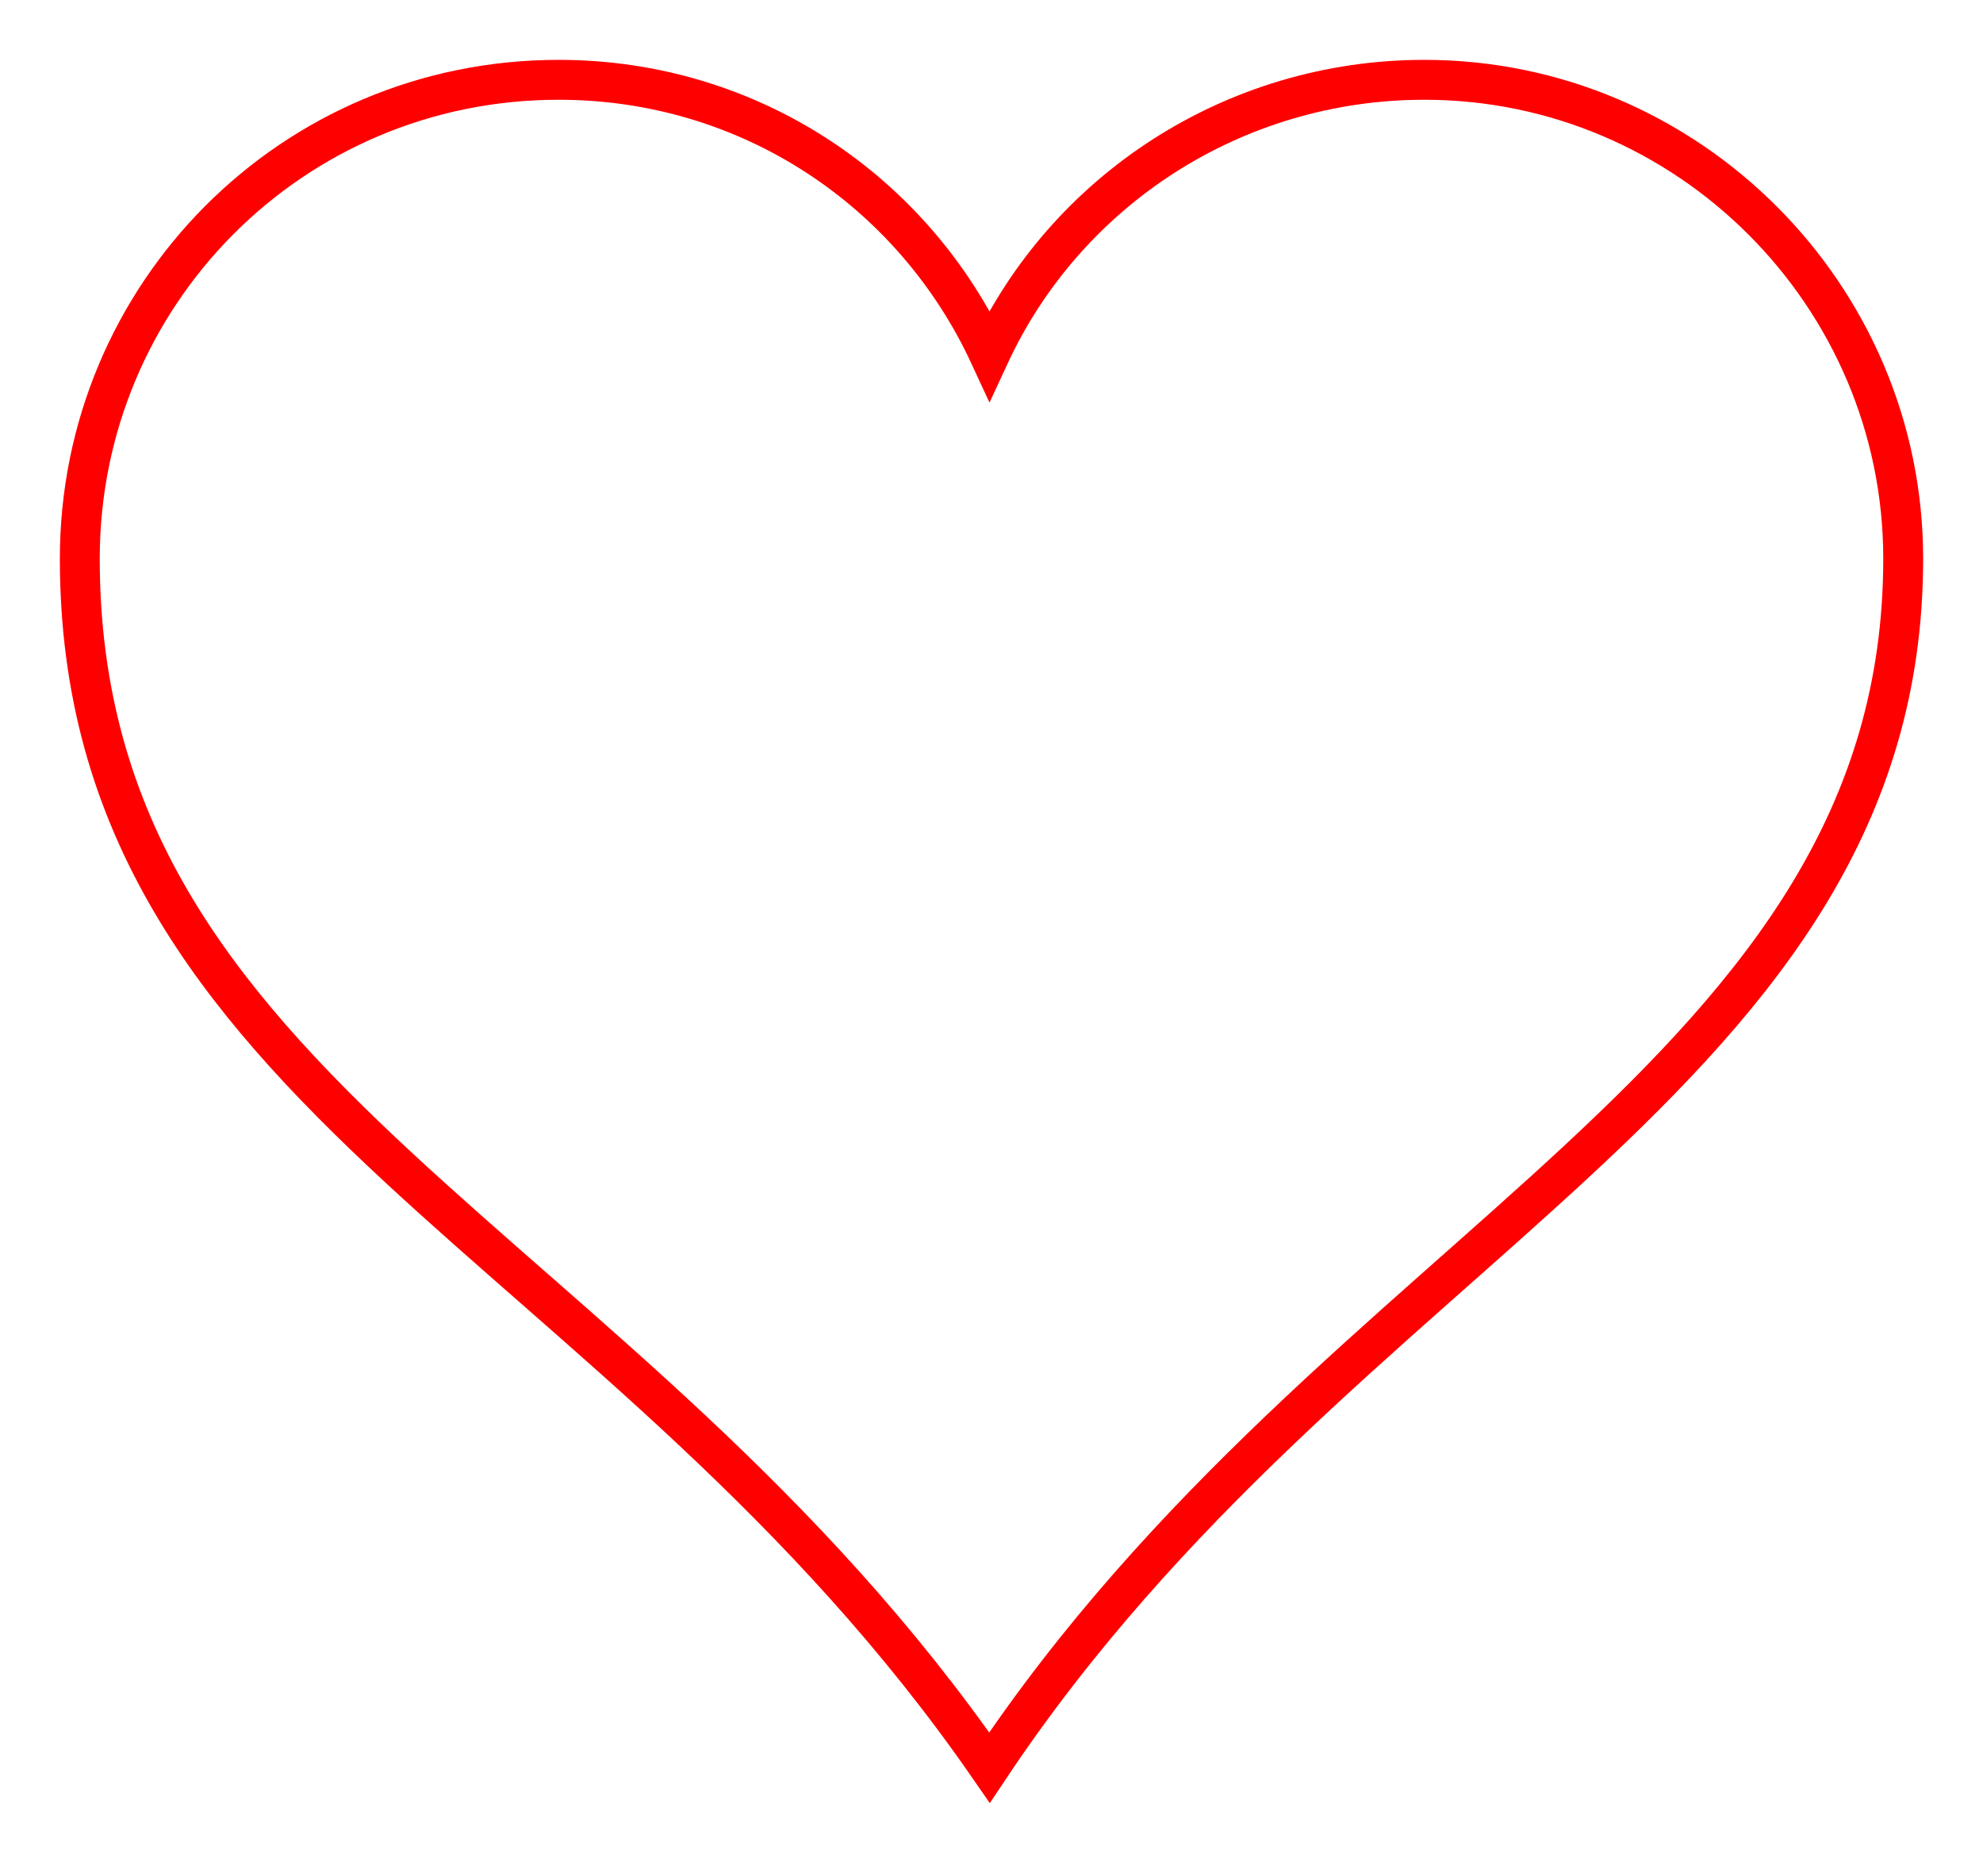
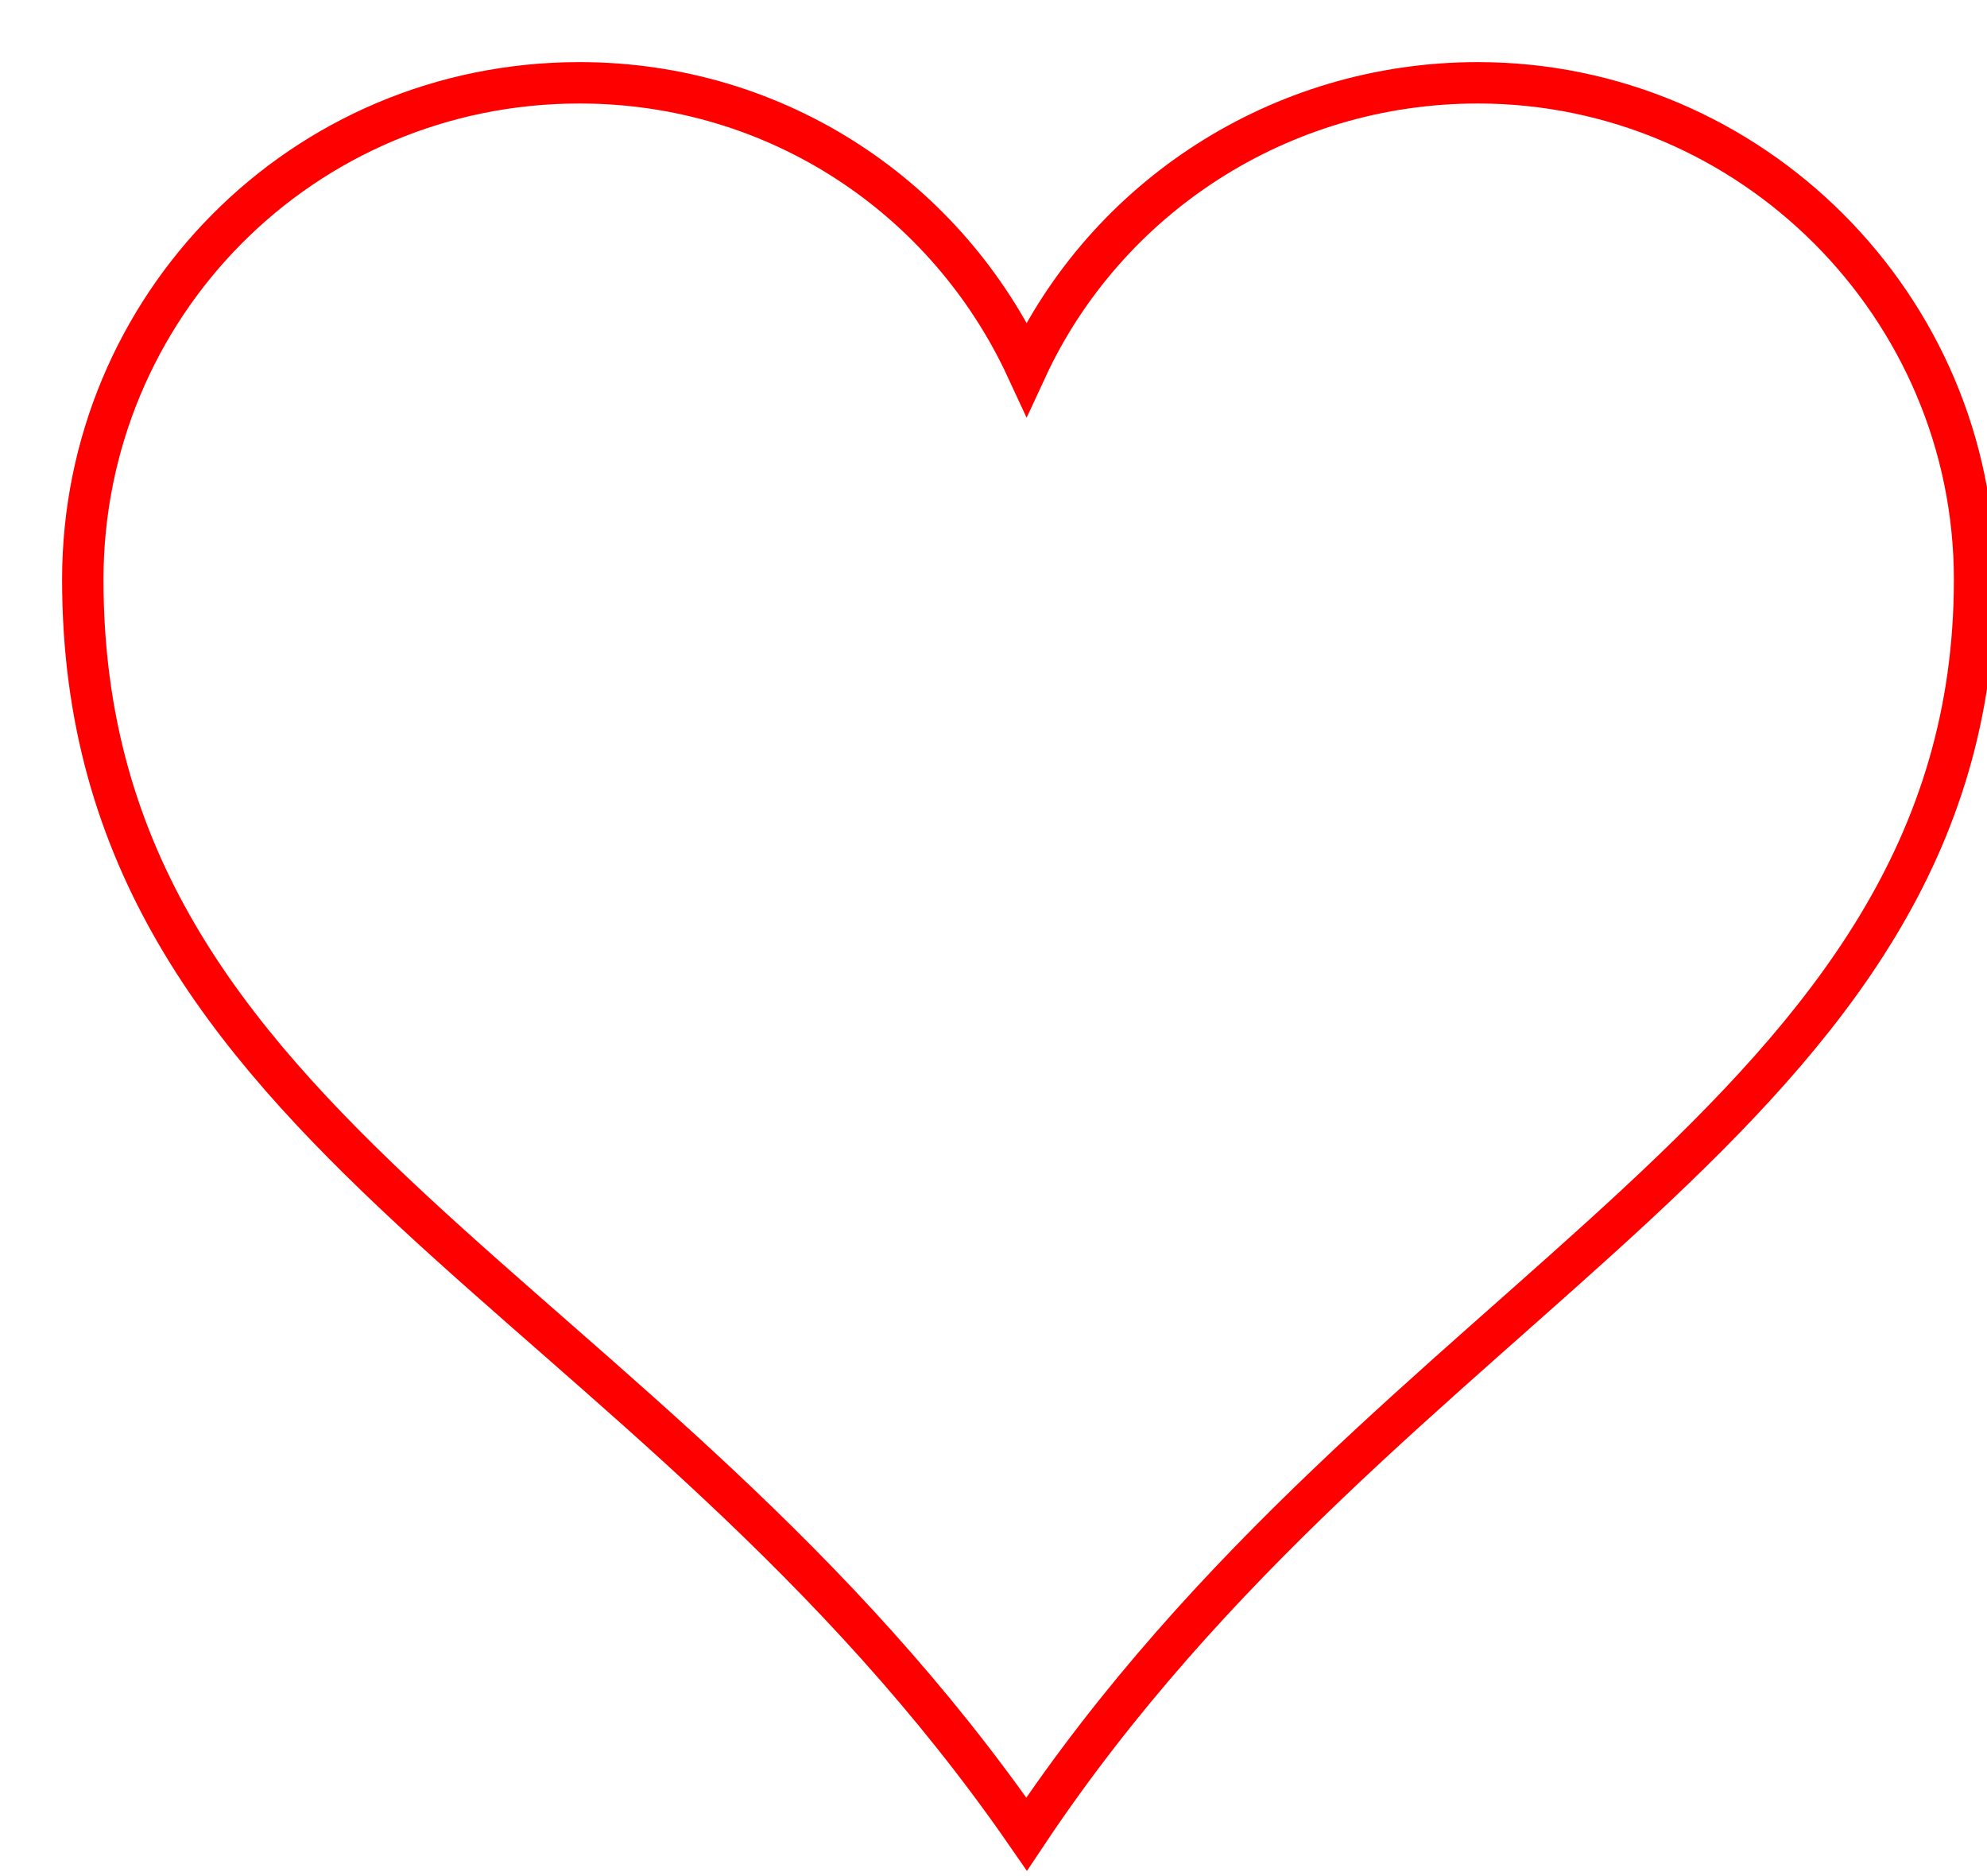
- <svg xmlns="http://www.w3.org/2000/svg" width="497" height="470">
+ <svg xmlns="http://www.w3.org/2000/svg" width="480" height="453">
  <path d="M140 20C73 20 20 74 20 140c0 135 136 170 228 303 88-132 229-173 229-303 0-66-54-120-120-120-48 0-90 28-109 69-19-41-60-69-108-69z" stroke="red" stroke-width="10" fill="none" />
  <animateTransform attributeName="transform" attributeType="XML" type="scale" from="1 1" to="0.8 0.8" dur="1s" repeatCount="3" />
</svg>
